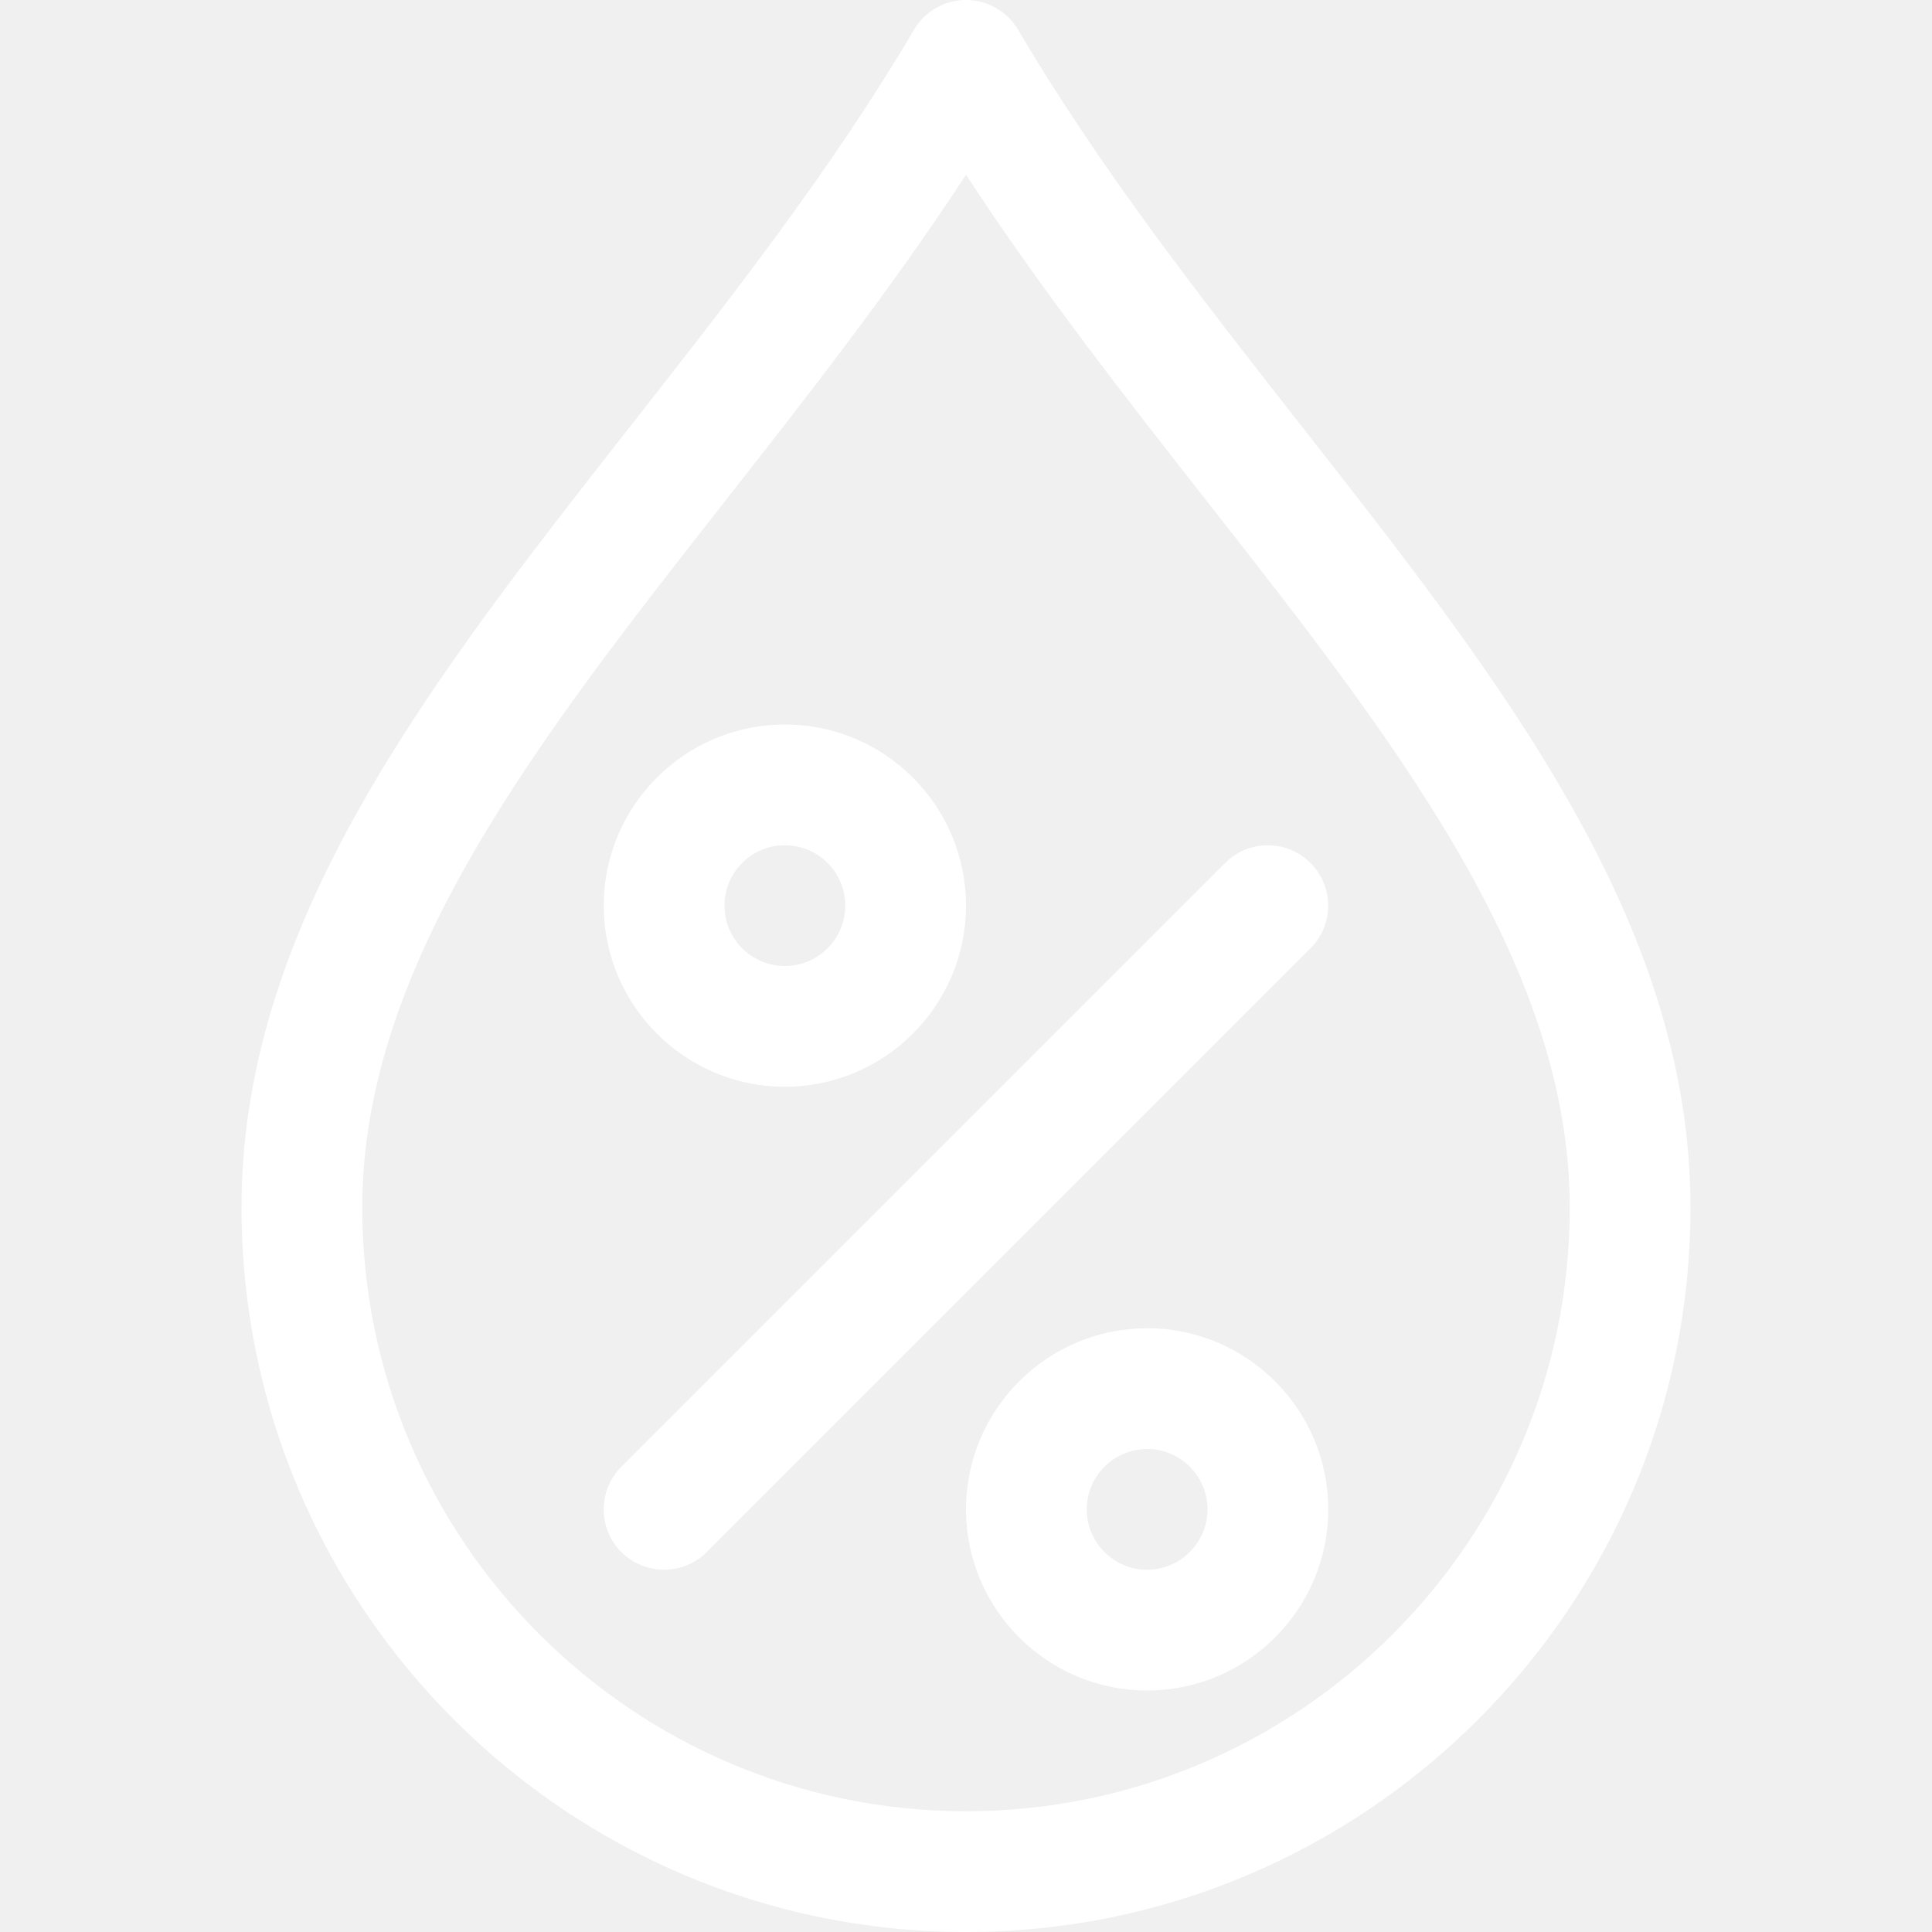
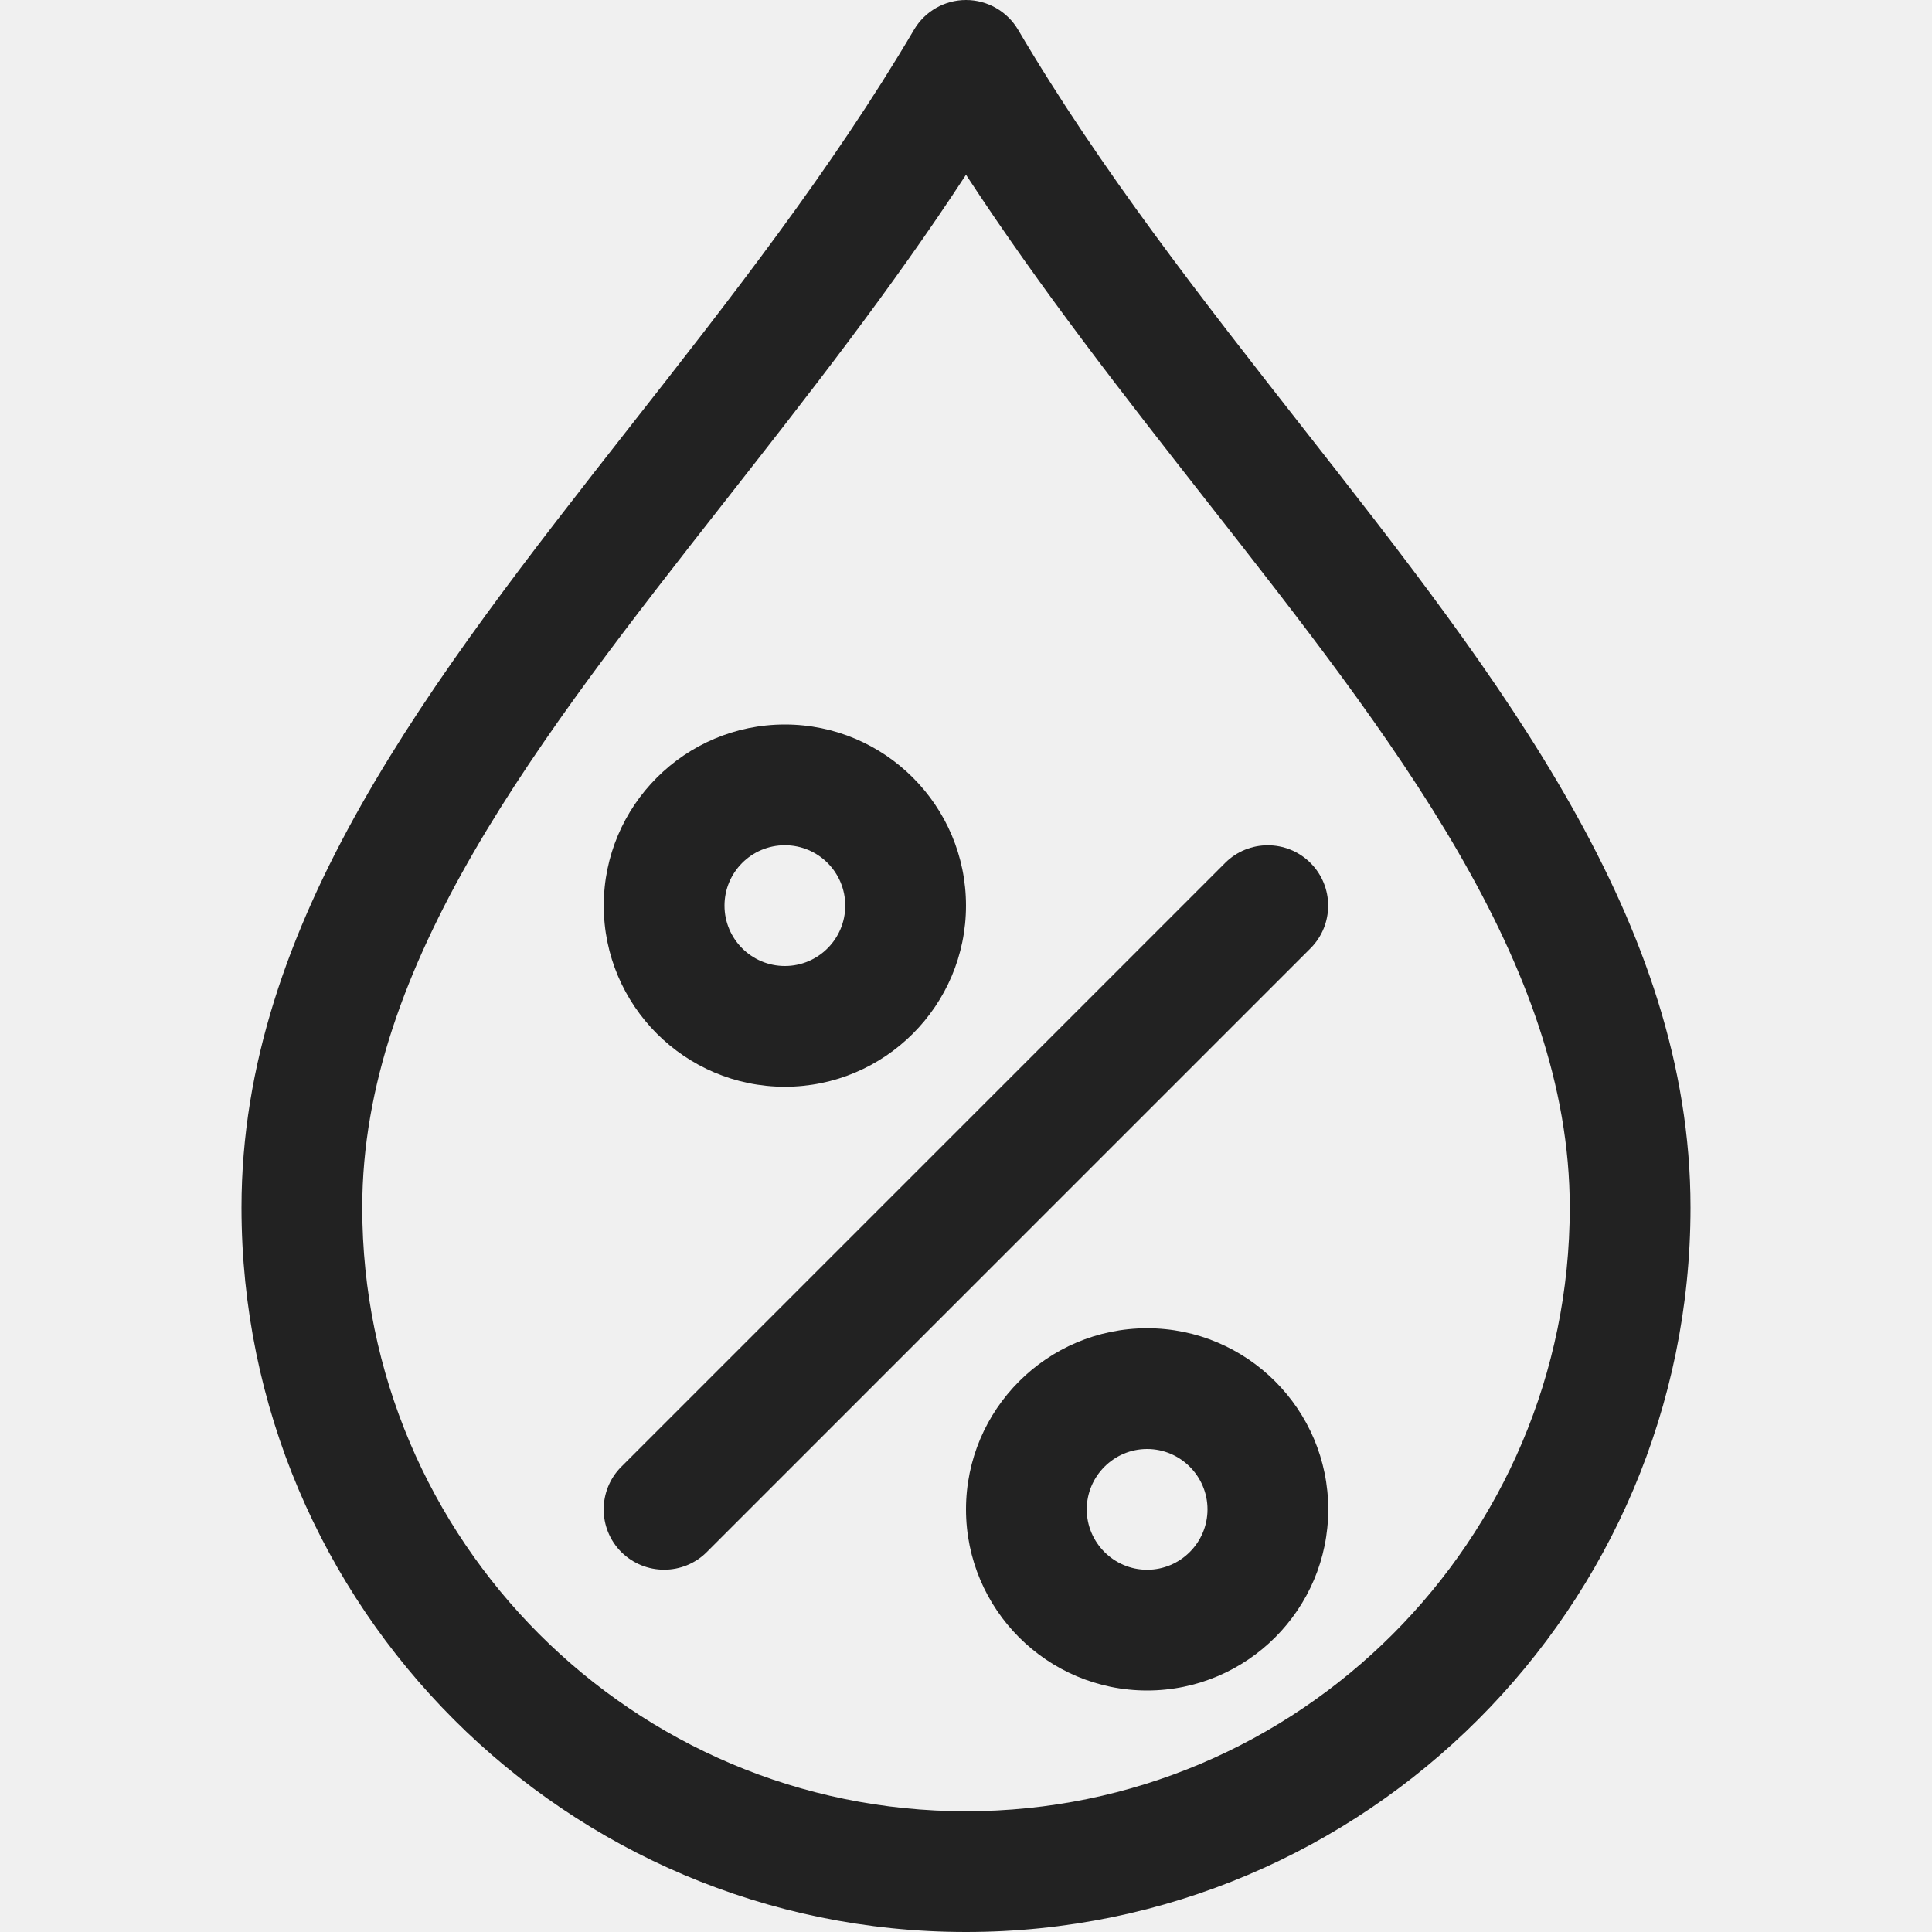
<svg xmlns="http://www.w3.org/2000/svg" width="36" height="36" viewBox="0 0 36 36" fill="none">
-   <path d="M24.248 7.934C22.408 5.585 20.504 3.159 18.97 0.553C18.767 0.211 18.398 0 18 0C17.602 0 17.233 0.211 17.032 0.553C15.498 3.157 13.595 5.585 11.754 7.931C8.024 12.688 4.5 17.181 4.5 22.5C4.5 29.945 10.555 36 18 36C25.445 36 31.5 29.945 31.5 22.5C31.5 17.183 27.979 12.69 24.248 7.934ZM18 33.75C11.797 33.75 6.75 28.703 6.75 22.5C6.75 17.957 10.04 13.763 13.525 9.319C15.046 7.38 16.607 5.389 18 3.256C19.393 5.389 20.954 7.382 22.475 9.322C25.96 13.763 29.25 17.959 29.25 22.5C29.25 28.703 24.203 33.75 18 33.75Z" fill="white" />
-   <path d="M14.625 13.5C12.764 13.5 11.25 15.014 11.25 16.875C11.25 18.736 12.764 20.25 14.625 20.25C16.486 20.25 18 18.736 18 16.875C18 15.014 16.486 13.5 14.625 13.5ZM14.625 18C14.004 18 13.5 17.496 13.5 16.875C13.5 16.254 14.004 15.75 14.625 15.75C15.246 15.75 15.75 16.254 15.75 16.875C15.75 17.496 15.246 18 14.625 18Z" fill="white" />
-   <path d="M21.375 24.75C19.514 24.75 18 26.264 18 28.125C18 29.986 19.514 31.5 21.375 31.5C23.236 31.5 24.75 29.986 24.75 28.125C24.75 26.264 23.236 24.75 21.375 24.75ZM21.375 29.25C20.756 29.25 20.25 28.744 20.25 28.125C20.25 27.506 20.756 27 21.375 27C21.994 27 22.5 27.506 22.5 28.125C22.5 28.744 21.994 29.25 21.375 29.25Z" fill="white" />
-   <path d="M24.419 16.08C23.98 15.641 23.267 15.641 22.828 16.08L11.578 27.33C11.139 27.769 11.139 28.482 11.578 28.921C11.799 29.139 12.087 29.249 12.375 29.249C12.663 29.249 12.951 29.139 13.169 28.921L24.419 17.671C24.858 17.232 24.858 16.519 24.419 16.08Z" fill="white" />
+   <path d="M24.248 7.934C22.408 5.585 20.504 3.159 18.97 0.553C18.767 0.211 18.398 0 18 0C17.602 0 17.233 0.211 17.032 0.553C15.498 3.157 13.595 5.585 11.754 7.931C8.024 12.688 4.5 17.181 4.5 22.5C4.5 29.945 10.555 36 18 36C25.445 36 31.5 29.945 31.5 22.5C31.5 17.183 27.979 12.69 24.248 7.934ZM18 33.75C11.797 33.75 6.75 28.703 6.75 22.5C6.75 17.957 10.04 13.763 13.525 9.319C15.046 7.38 16.607 5.389 18 3.256C19.393 5.389 20.954 7.382 22.475 9.322C25.96 13.763 29.25 17.959 29.25 22.5C29.25 28.703 24.203 33.75 18 33.75Z" fill="#222222" />
+   <path d="M14.625 13.5C12.764 13.5 11.25 15.014 11.25 16.875C11.25 18.736 12.764 20.25 14.625 20.25C16.486 20.25 18 18.736 18 16.875C18 15.014 16.486 13.5 14.625 13.5ZM14.625 18C14.004 18 13.5 17.496 13.5 16.875C13.5 16.254 14.004 15.75 14.625 15.75C15.246 15.75 15.75 16.254 15.75 16.875C15.75 17.496 15.246 18 14.625 18Z" fill="#222222" />
+   <path d="M21.375 24.75C19.514 24.75 18 26.264 18 28.125C18 29.986 19.514 31.5 21.375 31.5C23.236 31.5 24.75 29.986 24.75 28.125C24.75 26.264 23.236 24.75 21.375 24.75ZM21.375 29.25C20.756 29.25 20.25 28.744 20.25 28.125C20.25 27.506 20.756 27 21.375 27C21.994 27 22.5 27.506 22.5 28.125C22.5 28.744 21.994 29.25 21.375 29.25Z" fill="#222222" />
+   <path d="M24.419 16.08C23.98 15.641 23.267 15.641 22.828 16.08L11.578 27.33C11.139 27.769 11.139 28.482 11.578 28.921C11.799 29.139 12.087 29.249 12.375 29.249C12.663 29.249 12.951 29.139 13.169 28.921L24.419 17.671C24.858 17.232 24.858 16.519 24.419 16.08Z" fill="#222222" />
</svg>
